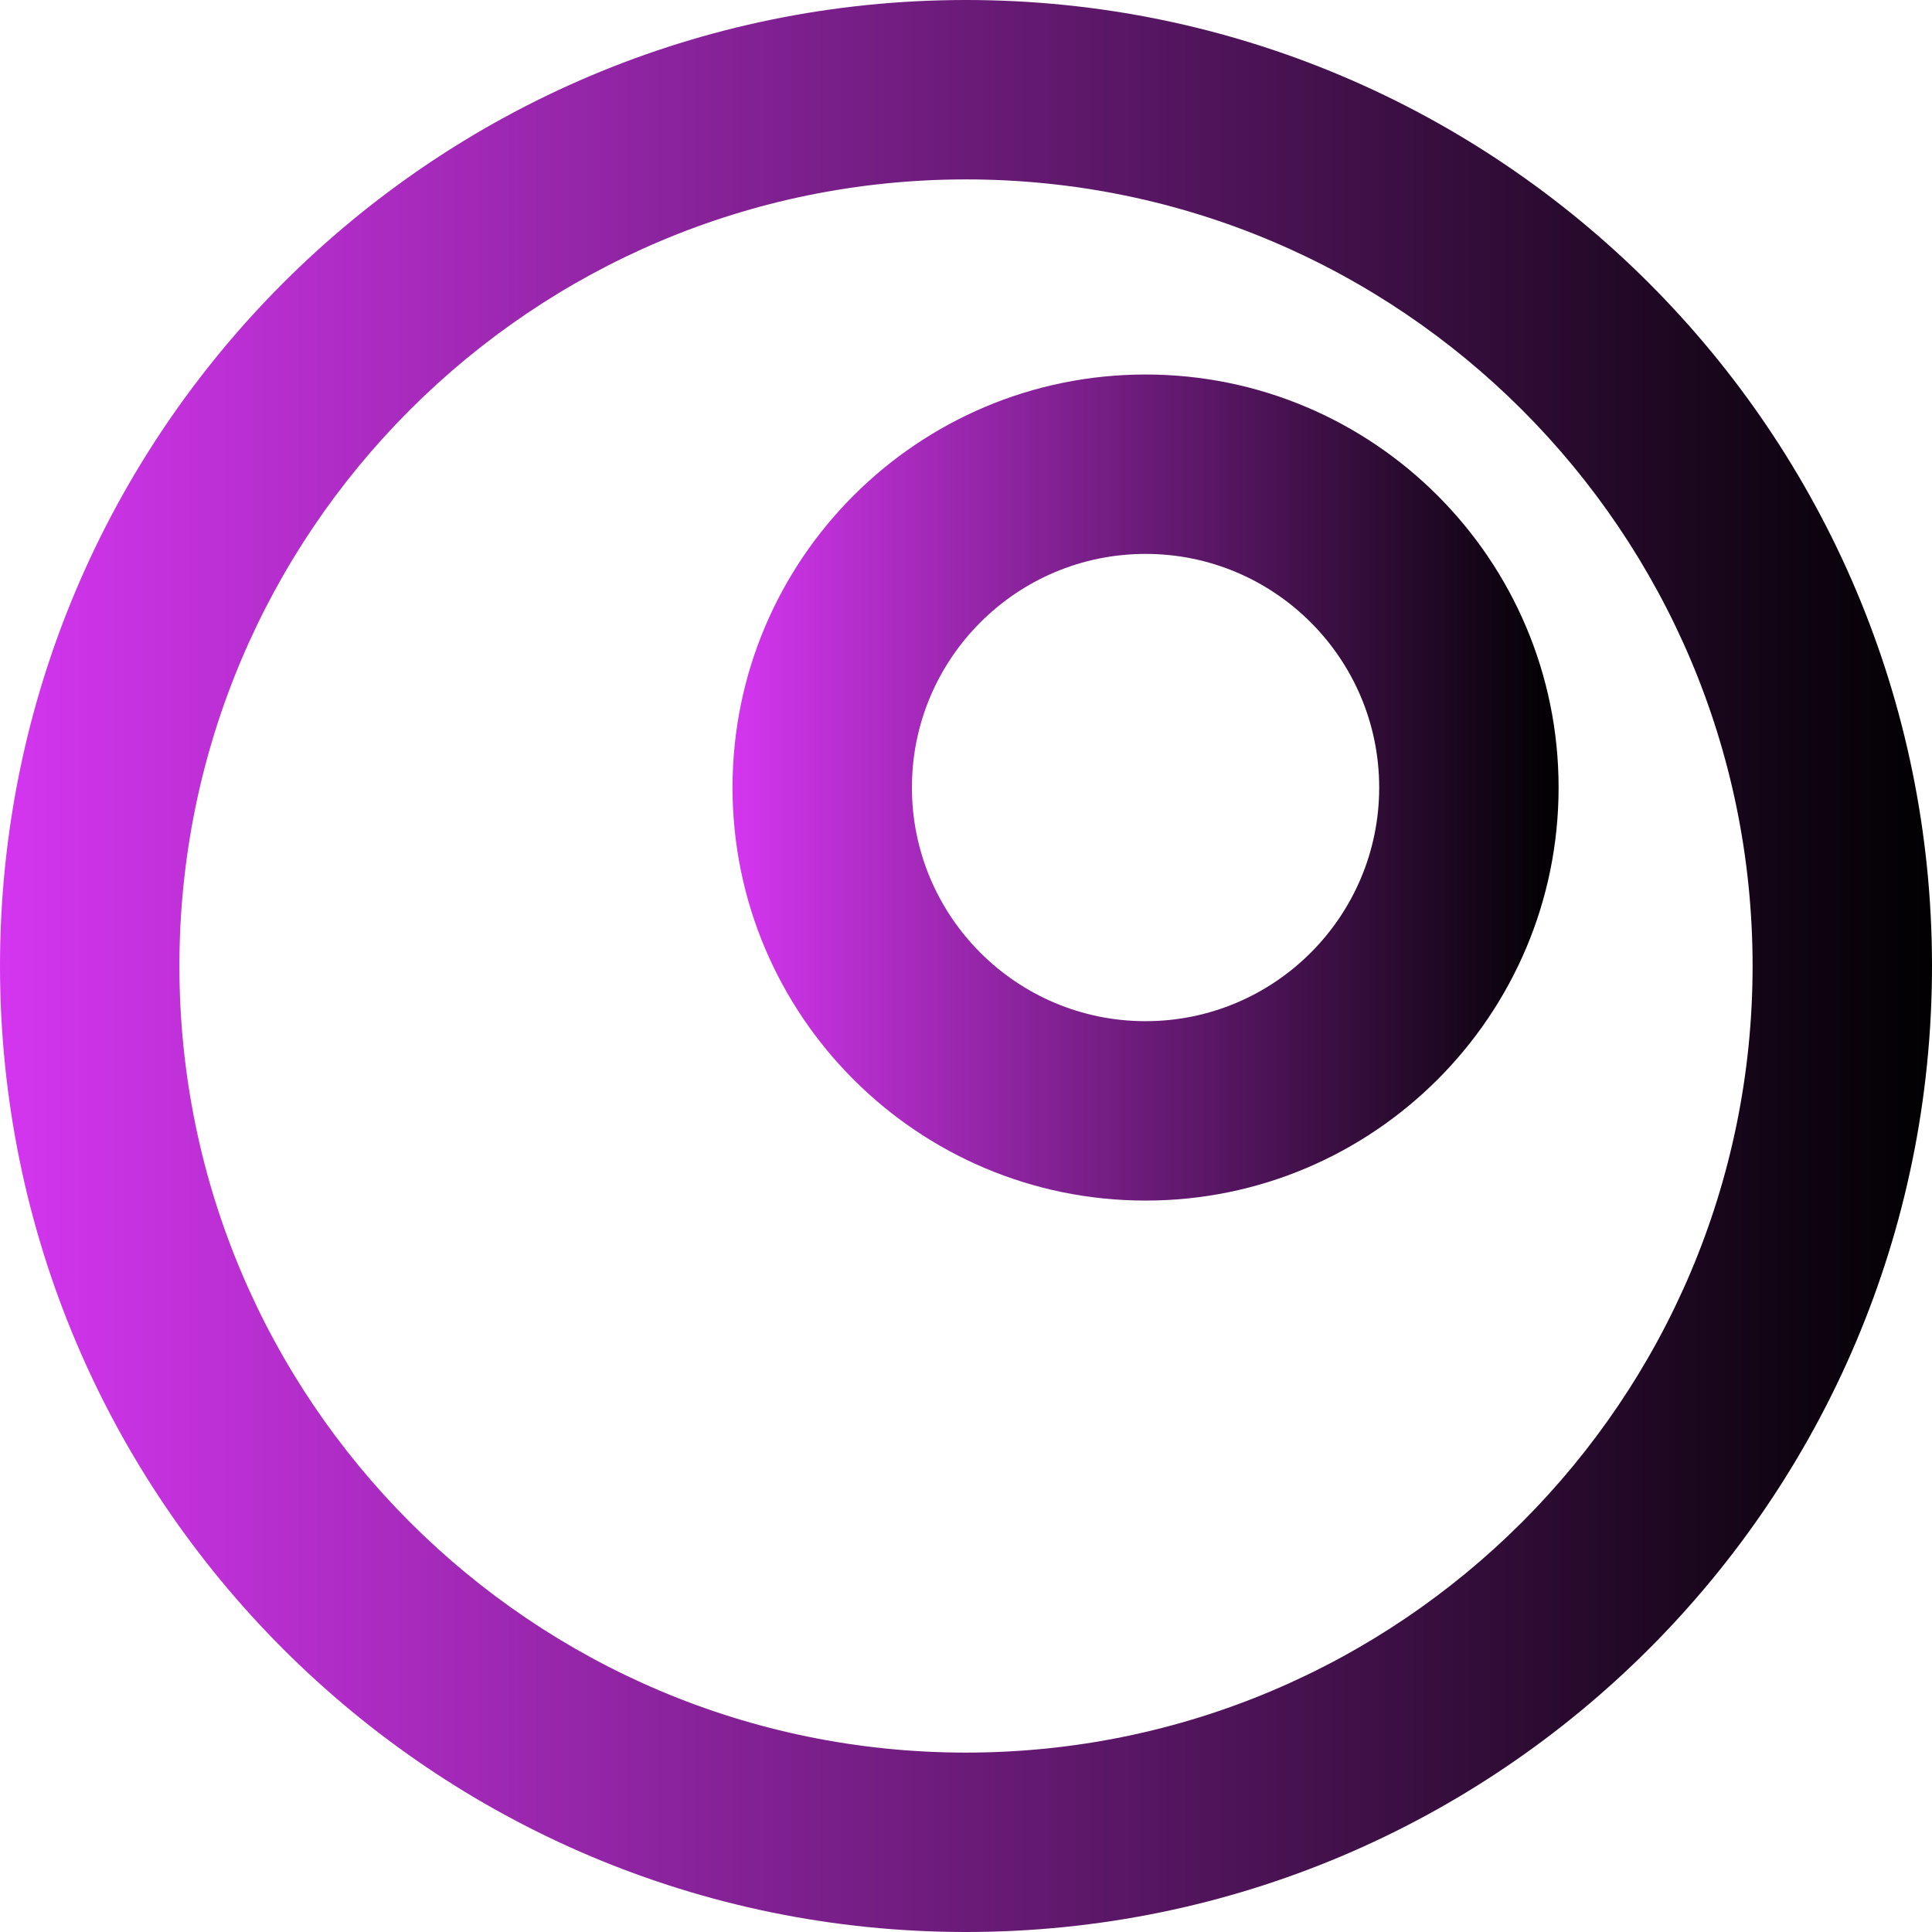
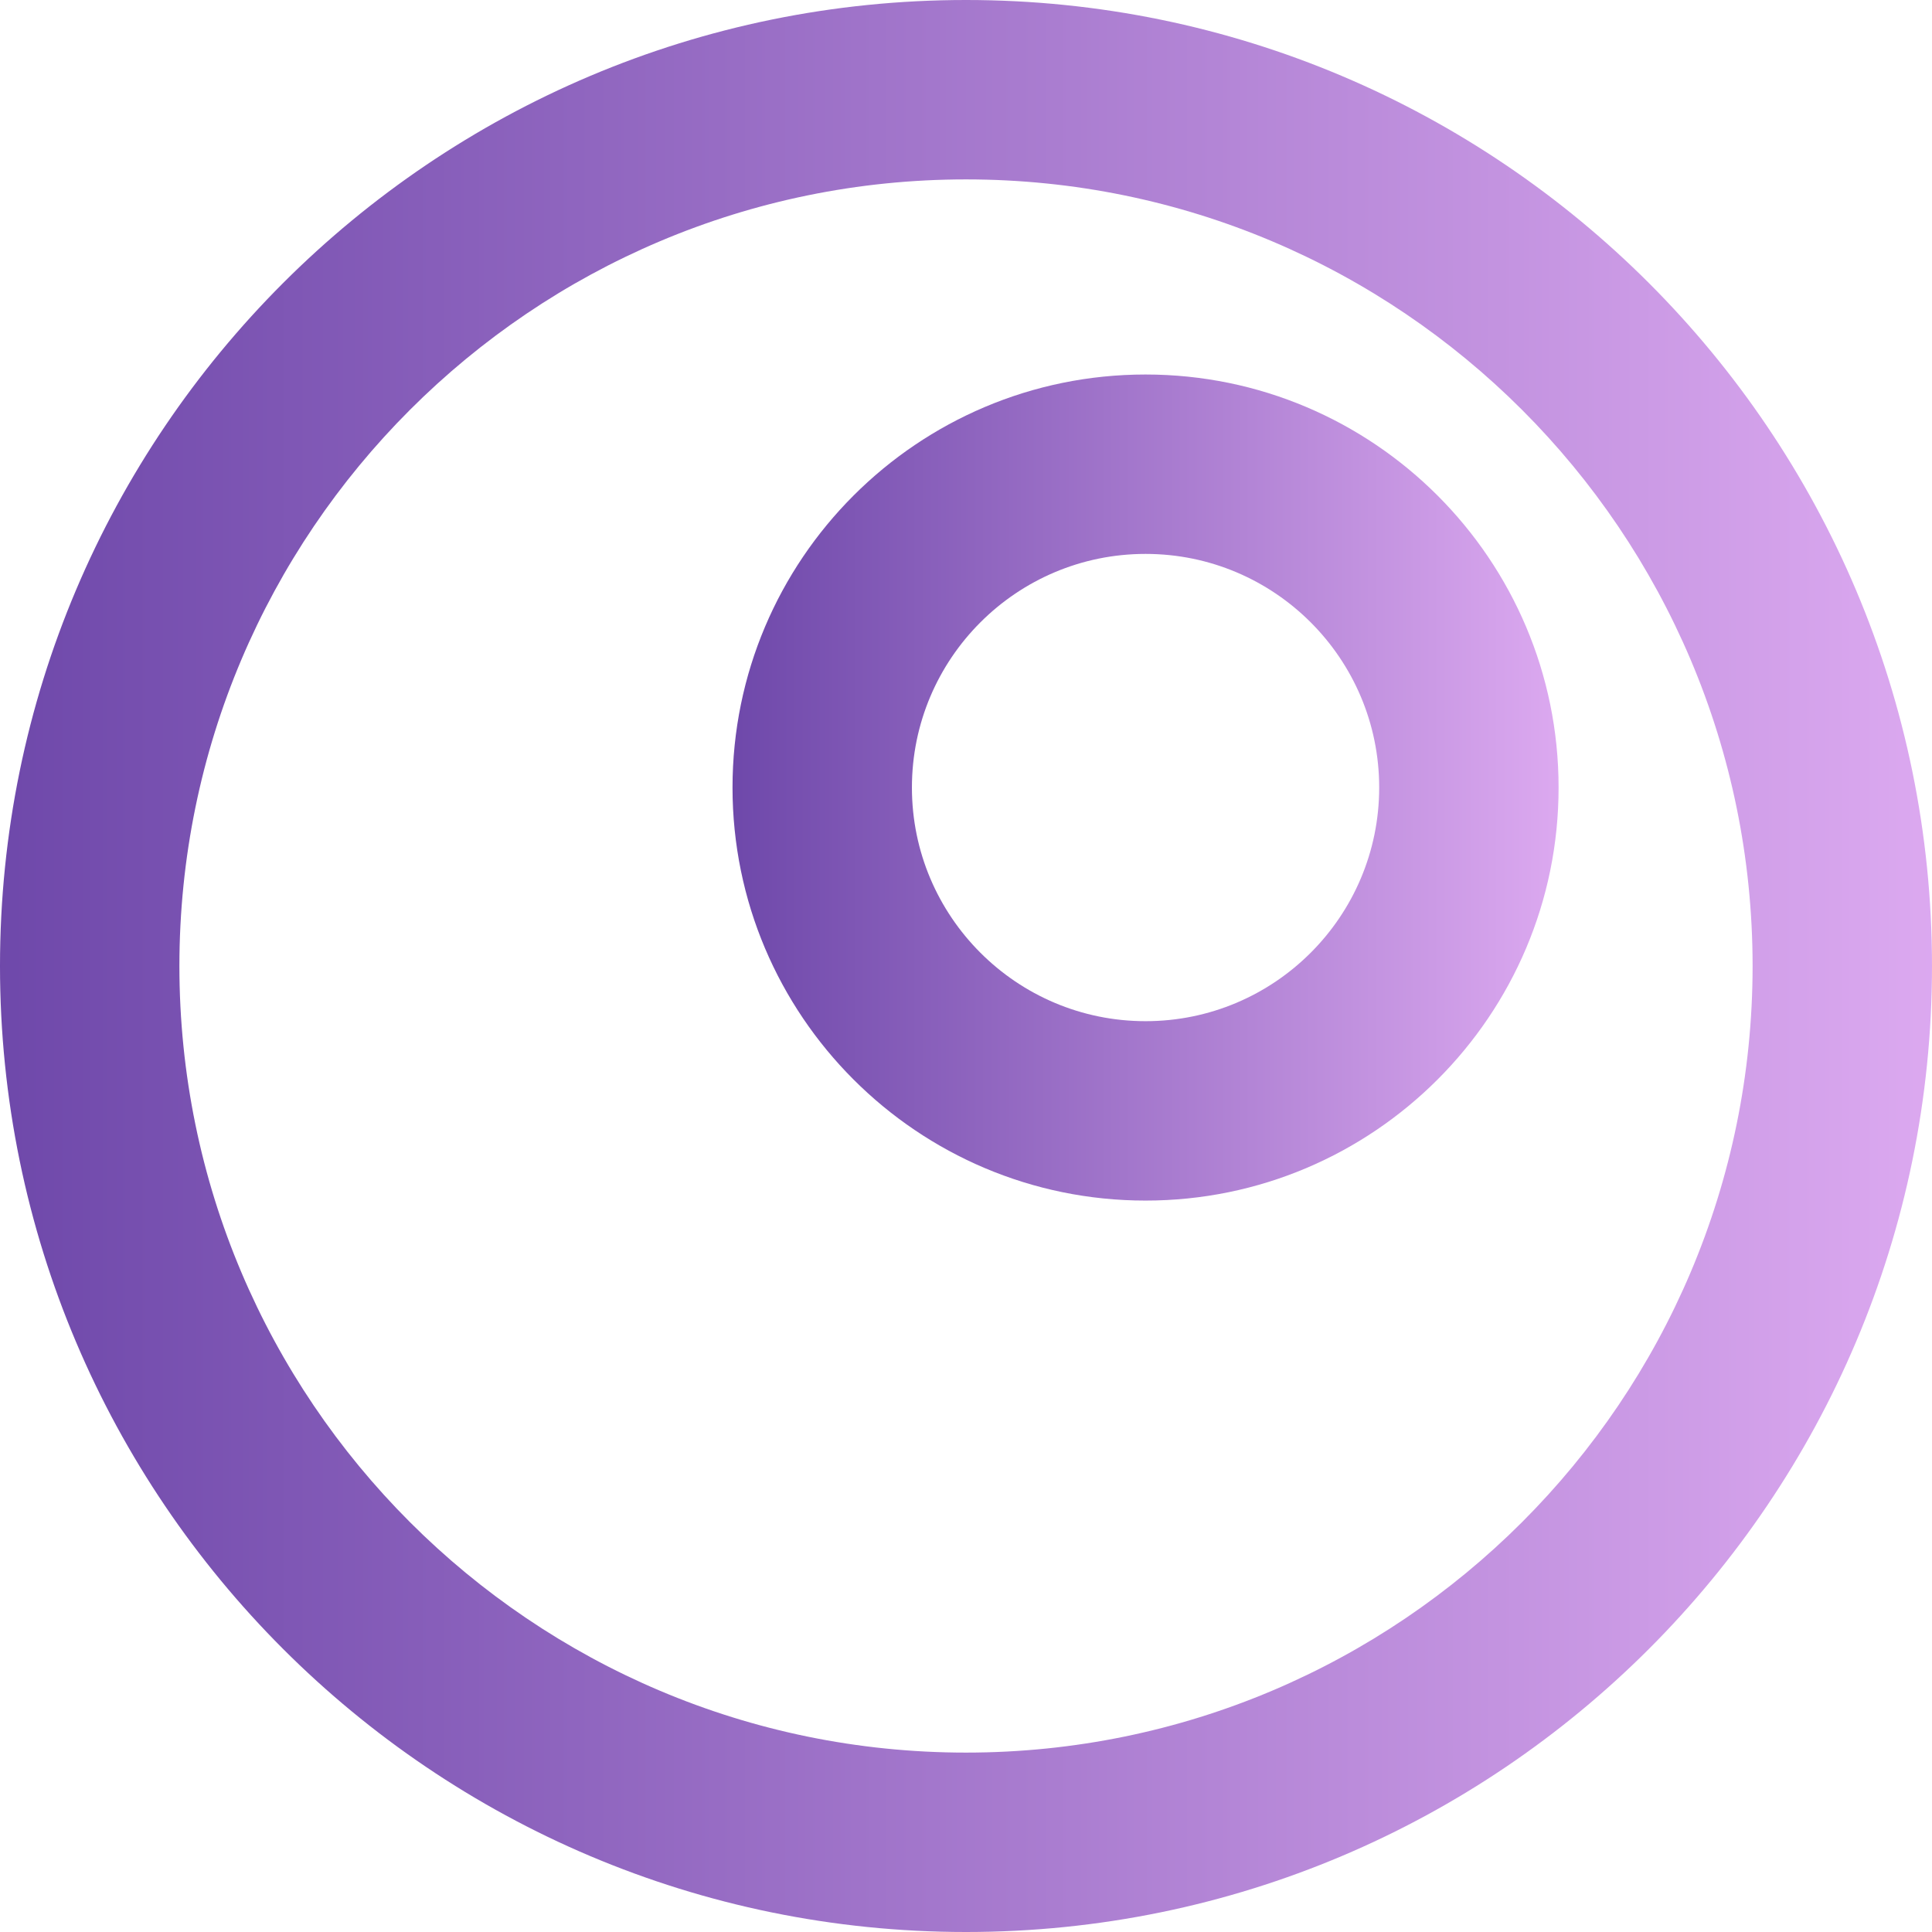
<svg xmlns="http://www.w3.org/2000/svg" width="100%" height="100%" viewBox="0 0 140 140" version="1.1" xml:space="preserve" style="fill-rule:evenodd;clip-rule:evenodd;stroke-linejoin:round;stroke-miterlimit:2;">
  <g>
    <path d="M70,0C108.634,0 140,31.366 140,70C140,108.634 108.634,140 70,140C31.366,140 0,108.634 0,70C0,31.366 31.366,0 70,0ZM70,13C101.459,13 127,38.541 127,70C127,101.459 101.459,127 70,127C38.541,127 13,101.459 13,70C13,38.541 38.541,13 70,13Z" style="fill:url(#_Linear1);" />
    <g transform="matrix(0.427572,0,0,0.427572,53.0811,27.1384)">
      <path d="M70,0C108.634,0 140,31.366 140,70C140,108.634 108.634,140 70,140C31.366,140 0,108.634 0,70C0,31.366 31.366,0 70,0ZM70,30.404C91.854,30.404 109.596,48.146 109.596,70C109.596,91.854 91.854,109.596 70,109.596C48.146,109.596 30.404,91.854 30.404,70C30.404,48.146 48.146,30.404 70,30.404Z" style="fill:url(#_Linear2);" />
    </g>
  </g>
  <defs>
    <linearGradient id="_Linear1" x1="0" y1="0" x2="1" y2="0" gradientUnits="userSpaceOnUse" gradientTransform="matrix(140,0,0,140,0,70)">
-       <stop offset="0" style="stop-color:rgb(213,54,241);stop-opacity:1" />
-       <stop offset="1" style="stop-color:black;stop-opacity:1" />
+       <stop offset="0" style="stop-color:rgb(110,72,170);stop-opacity:1" />
+       <stop offset="1" style="stop-color:rgb(220,169,240);stop-opacity:1" />
    </linearGradient>
    <linearGradient id="_Linear2" x1="0" y1="0" x2="1" y2="0" gradientUnits="userSpaceOnUse" gradientTransform="matrix(140,0,0,140,0,70)">
-       <stop offset="0" style="stop-color:rgb(213,54,241);stop-opacity:1" />
-       <stop offset="1" style="stop-color:black;stop-opacity:1" />
+       <stop offset="0" style="stop-color:rgb(110,72,170);stop-opacity:1" />
+       <stop offset="1" style="stop-color:rgb(220,169,240);stop-opacity:1" />
    </linearGradient>
  </defs>
</svg>
